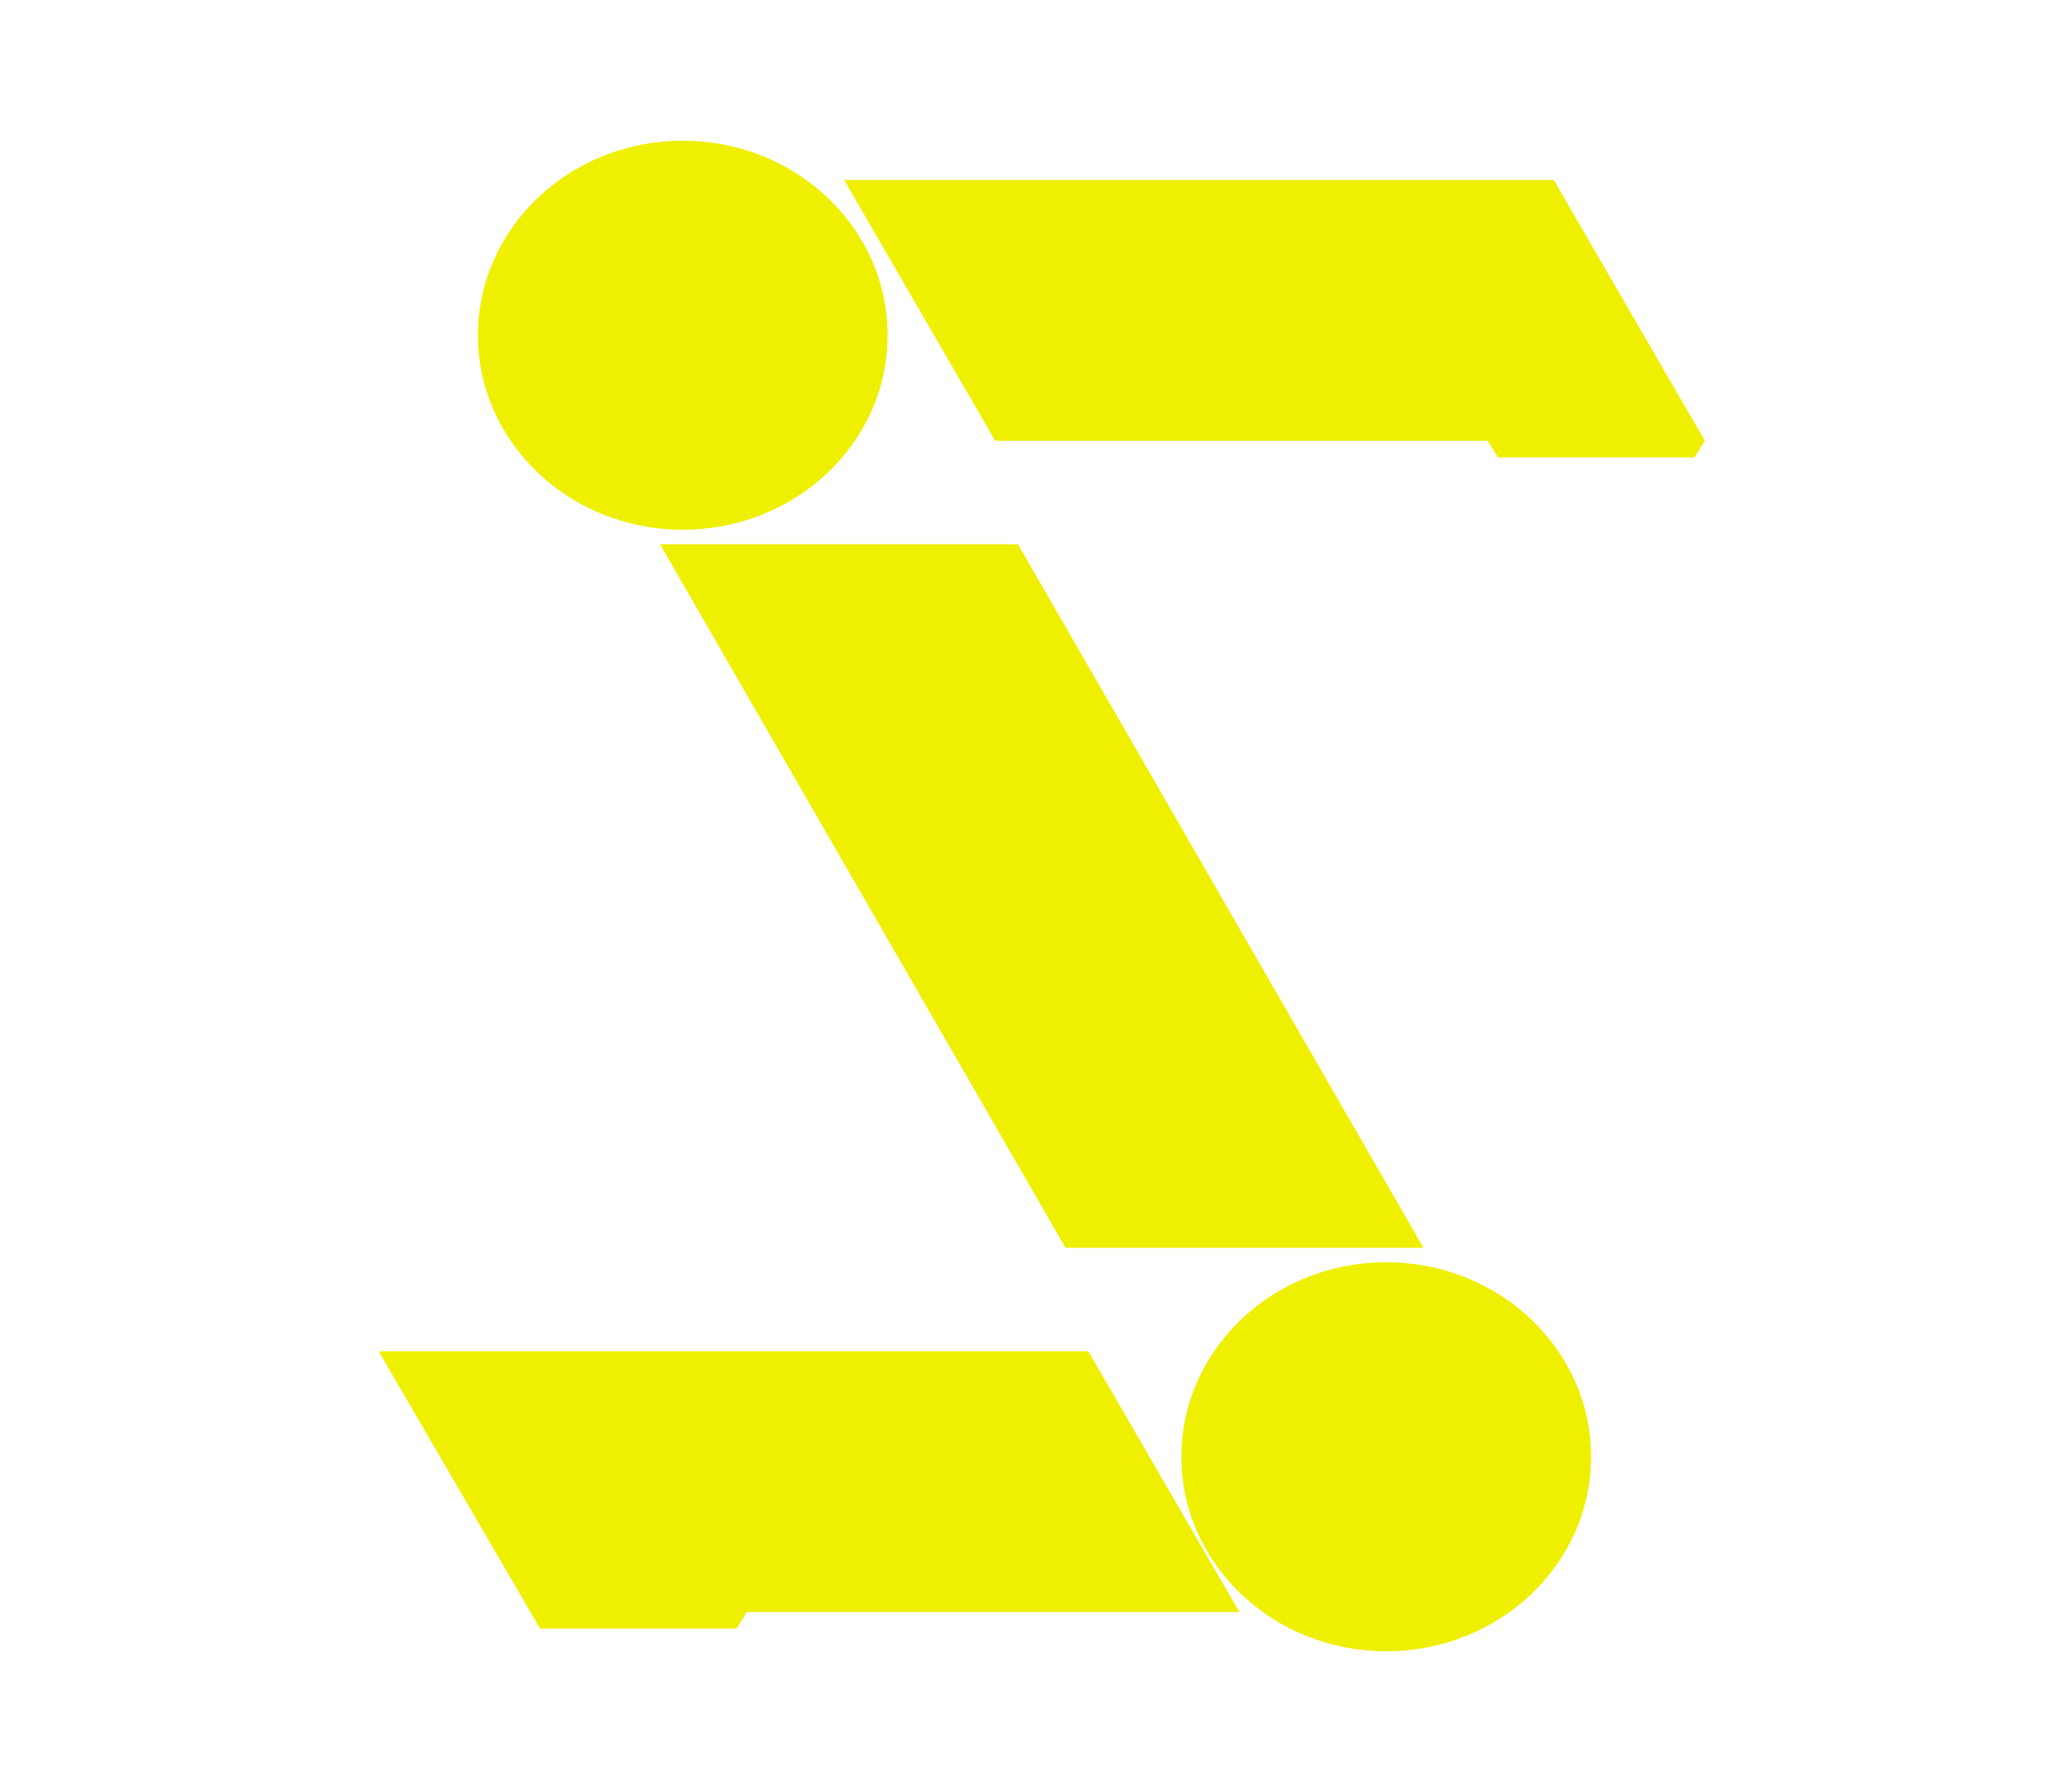
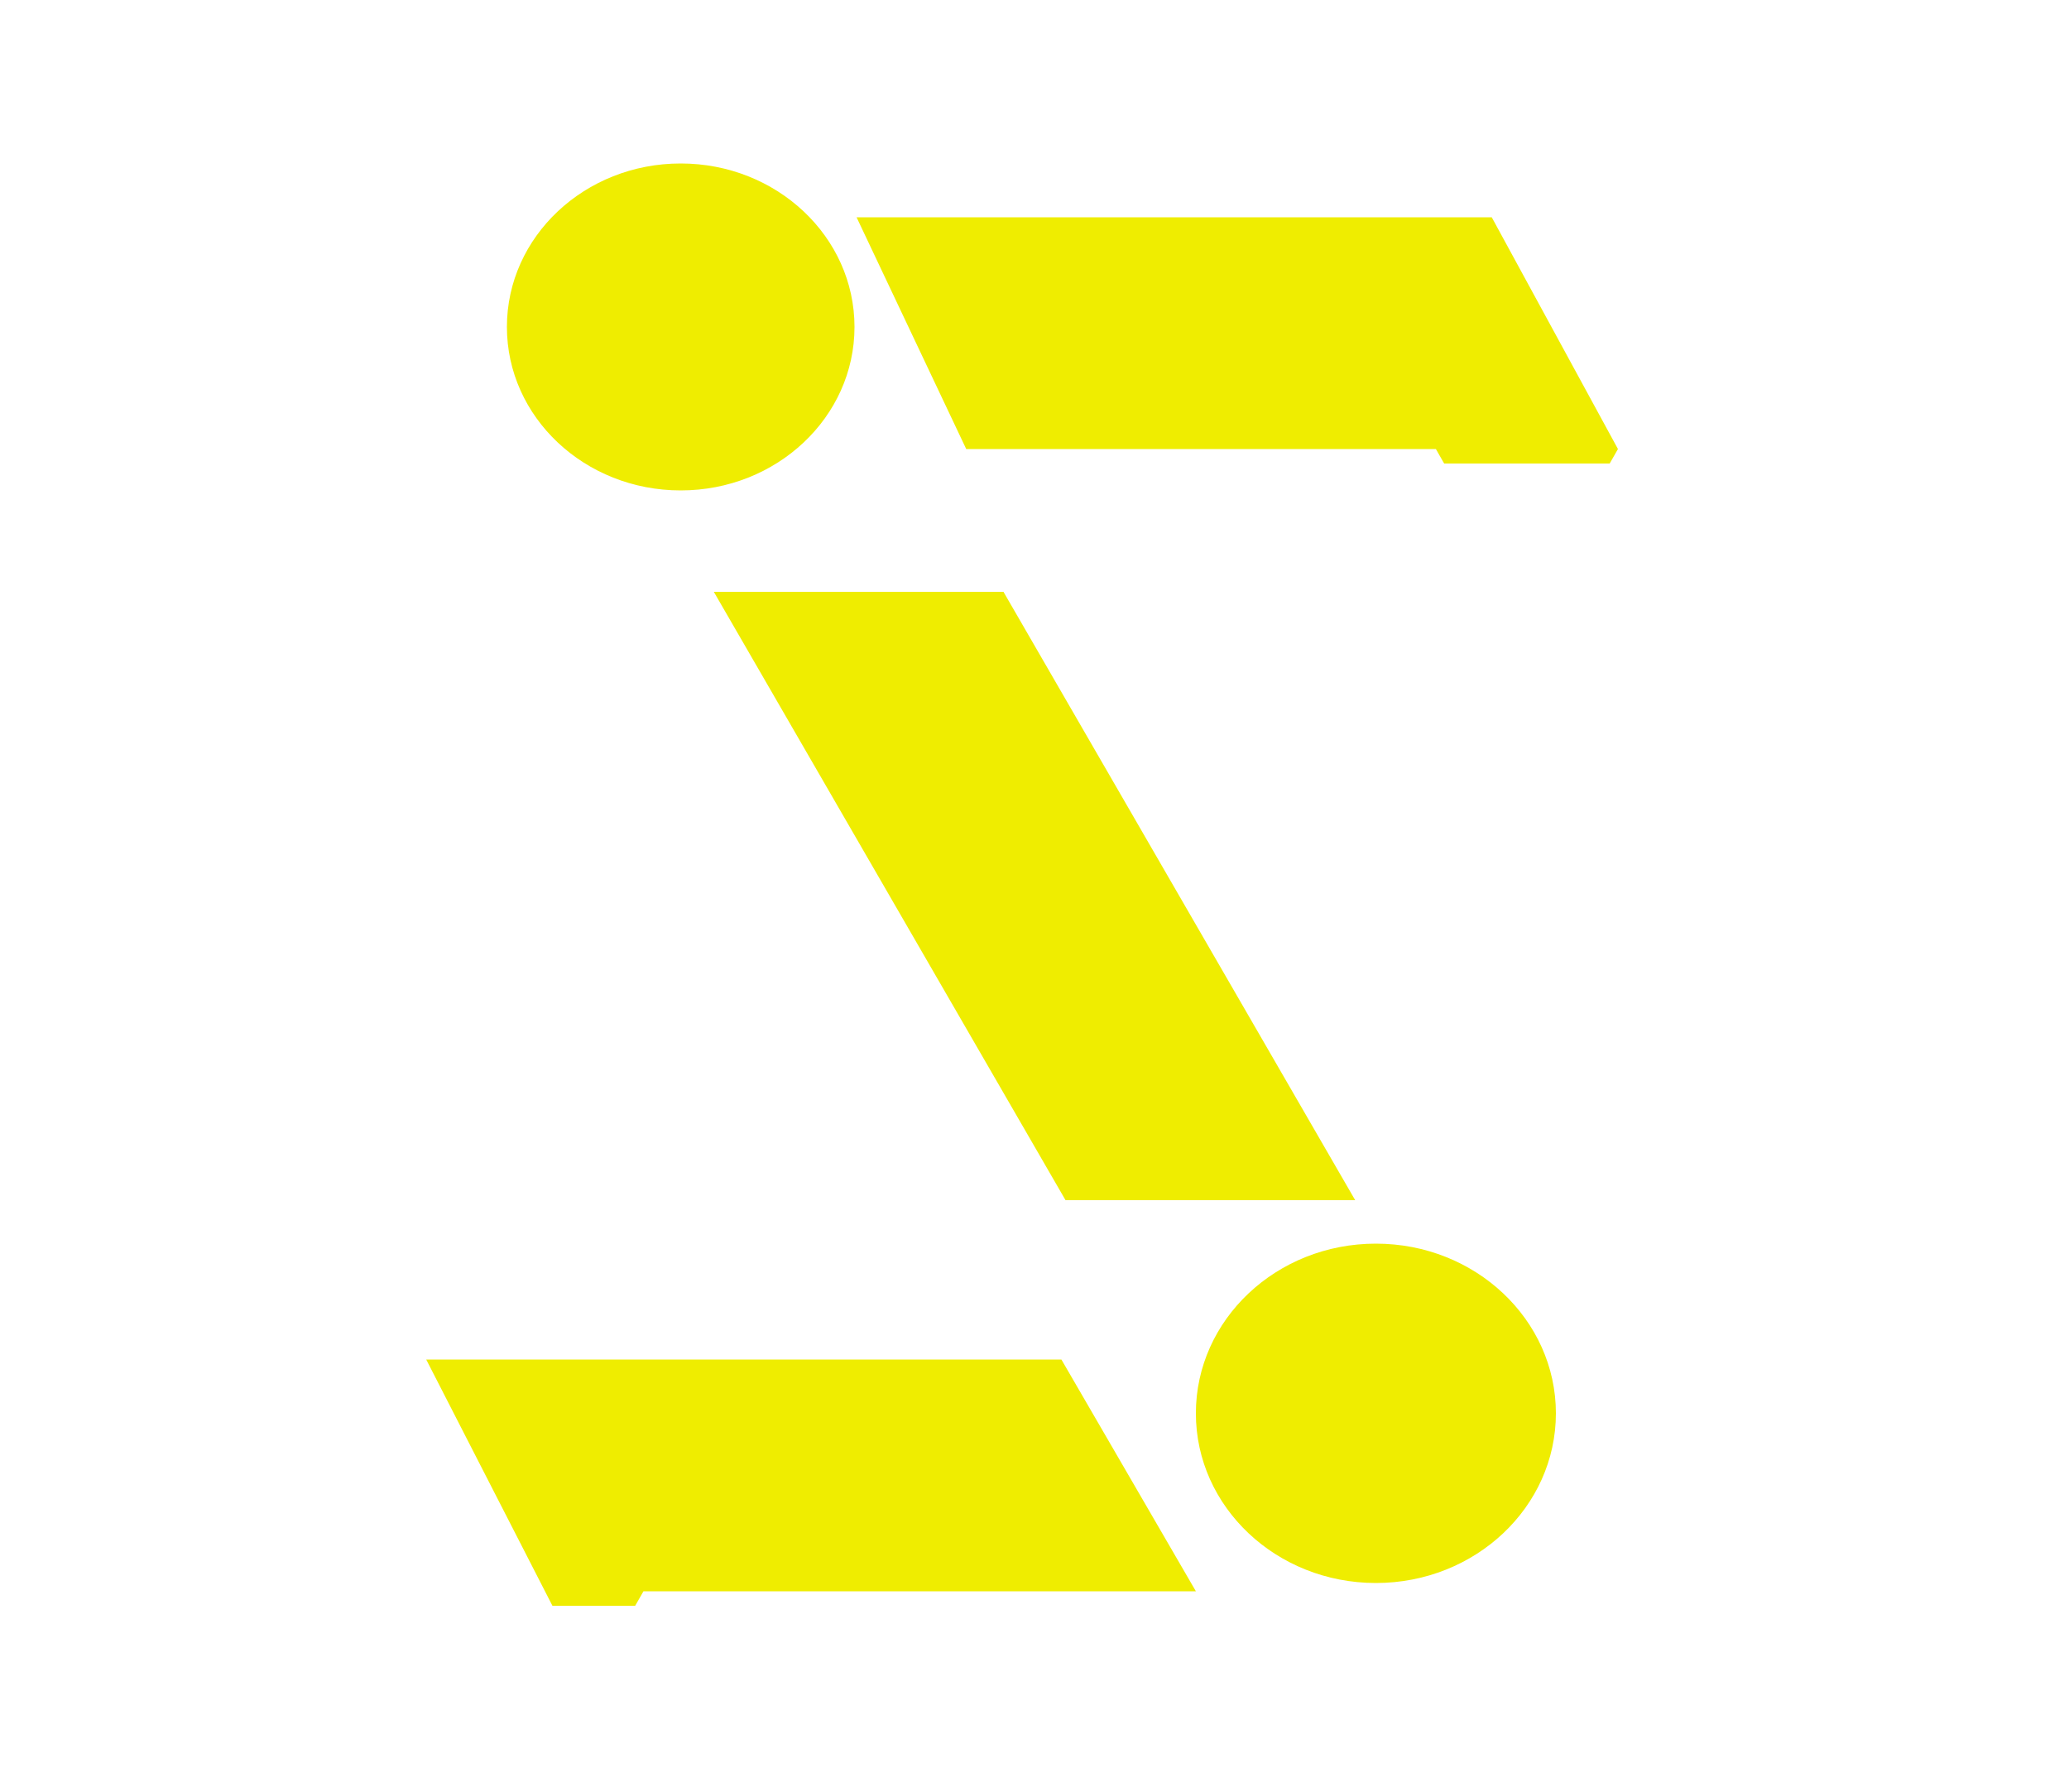
- <svg xmlns="http://www.w3.org/2000/svg" xmlns:xlink="http://www.w3.org/1999/xlink" viewBox="0 0 1000 866">
+ <svg xmlns="http://www.w3.org/2000/svg" viewBox="0 0 1000 866">
  <style>
* {
-     fill: #efef00;
+     fill: #efed00;
}
</style>
-   <path d="     m   319,263         173,0         196,340         -173,0     z" />
-   <path d="     m   408,87         343,0         73,126         -5,8         -95,0         -5,-8         -238,0     z" />
-   <path d="     m   599,779         -238,0         -5,8         -95,0         -78,-134         343,0     z" />
-   <ellipse id="e" cx="330" cy="162" rx="99" ry="94" />
-   <use xlink:href="#e" transform="rotate(180, 500, 433)" />
+   <path d="     m   345,286         140,0         170,294         -140,0     z" />
+   <path d="     m   414,105         307,0         61,112         -4,7         -80,0         -4,-7         -227,0     z" />
+   <path d="     m   206,657         307,0         65,112         -267,0         -4,7         -40,0     z" />
+   <ellipse cx="329" cy="158" rx="84" ry="79" />
+   <ellipse cx="665" cy="683" rx="87" ry="82" />
</svg>
